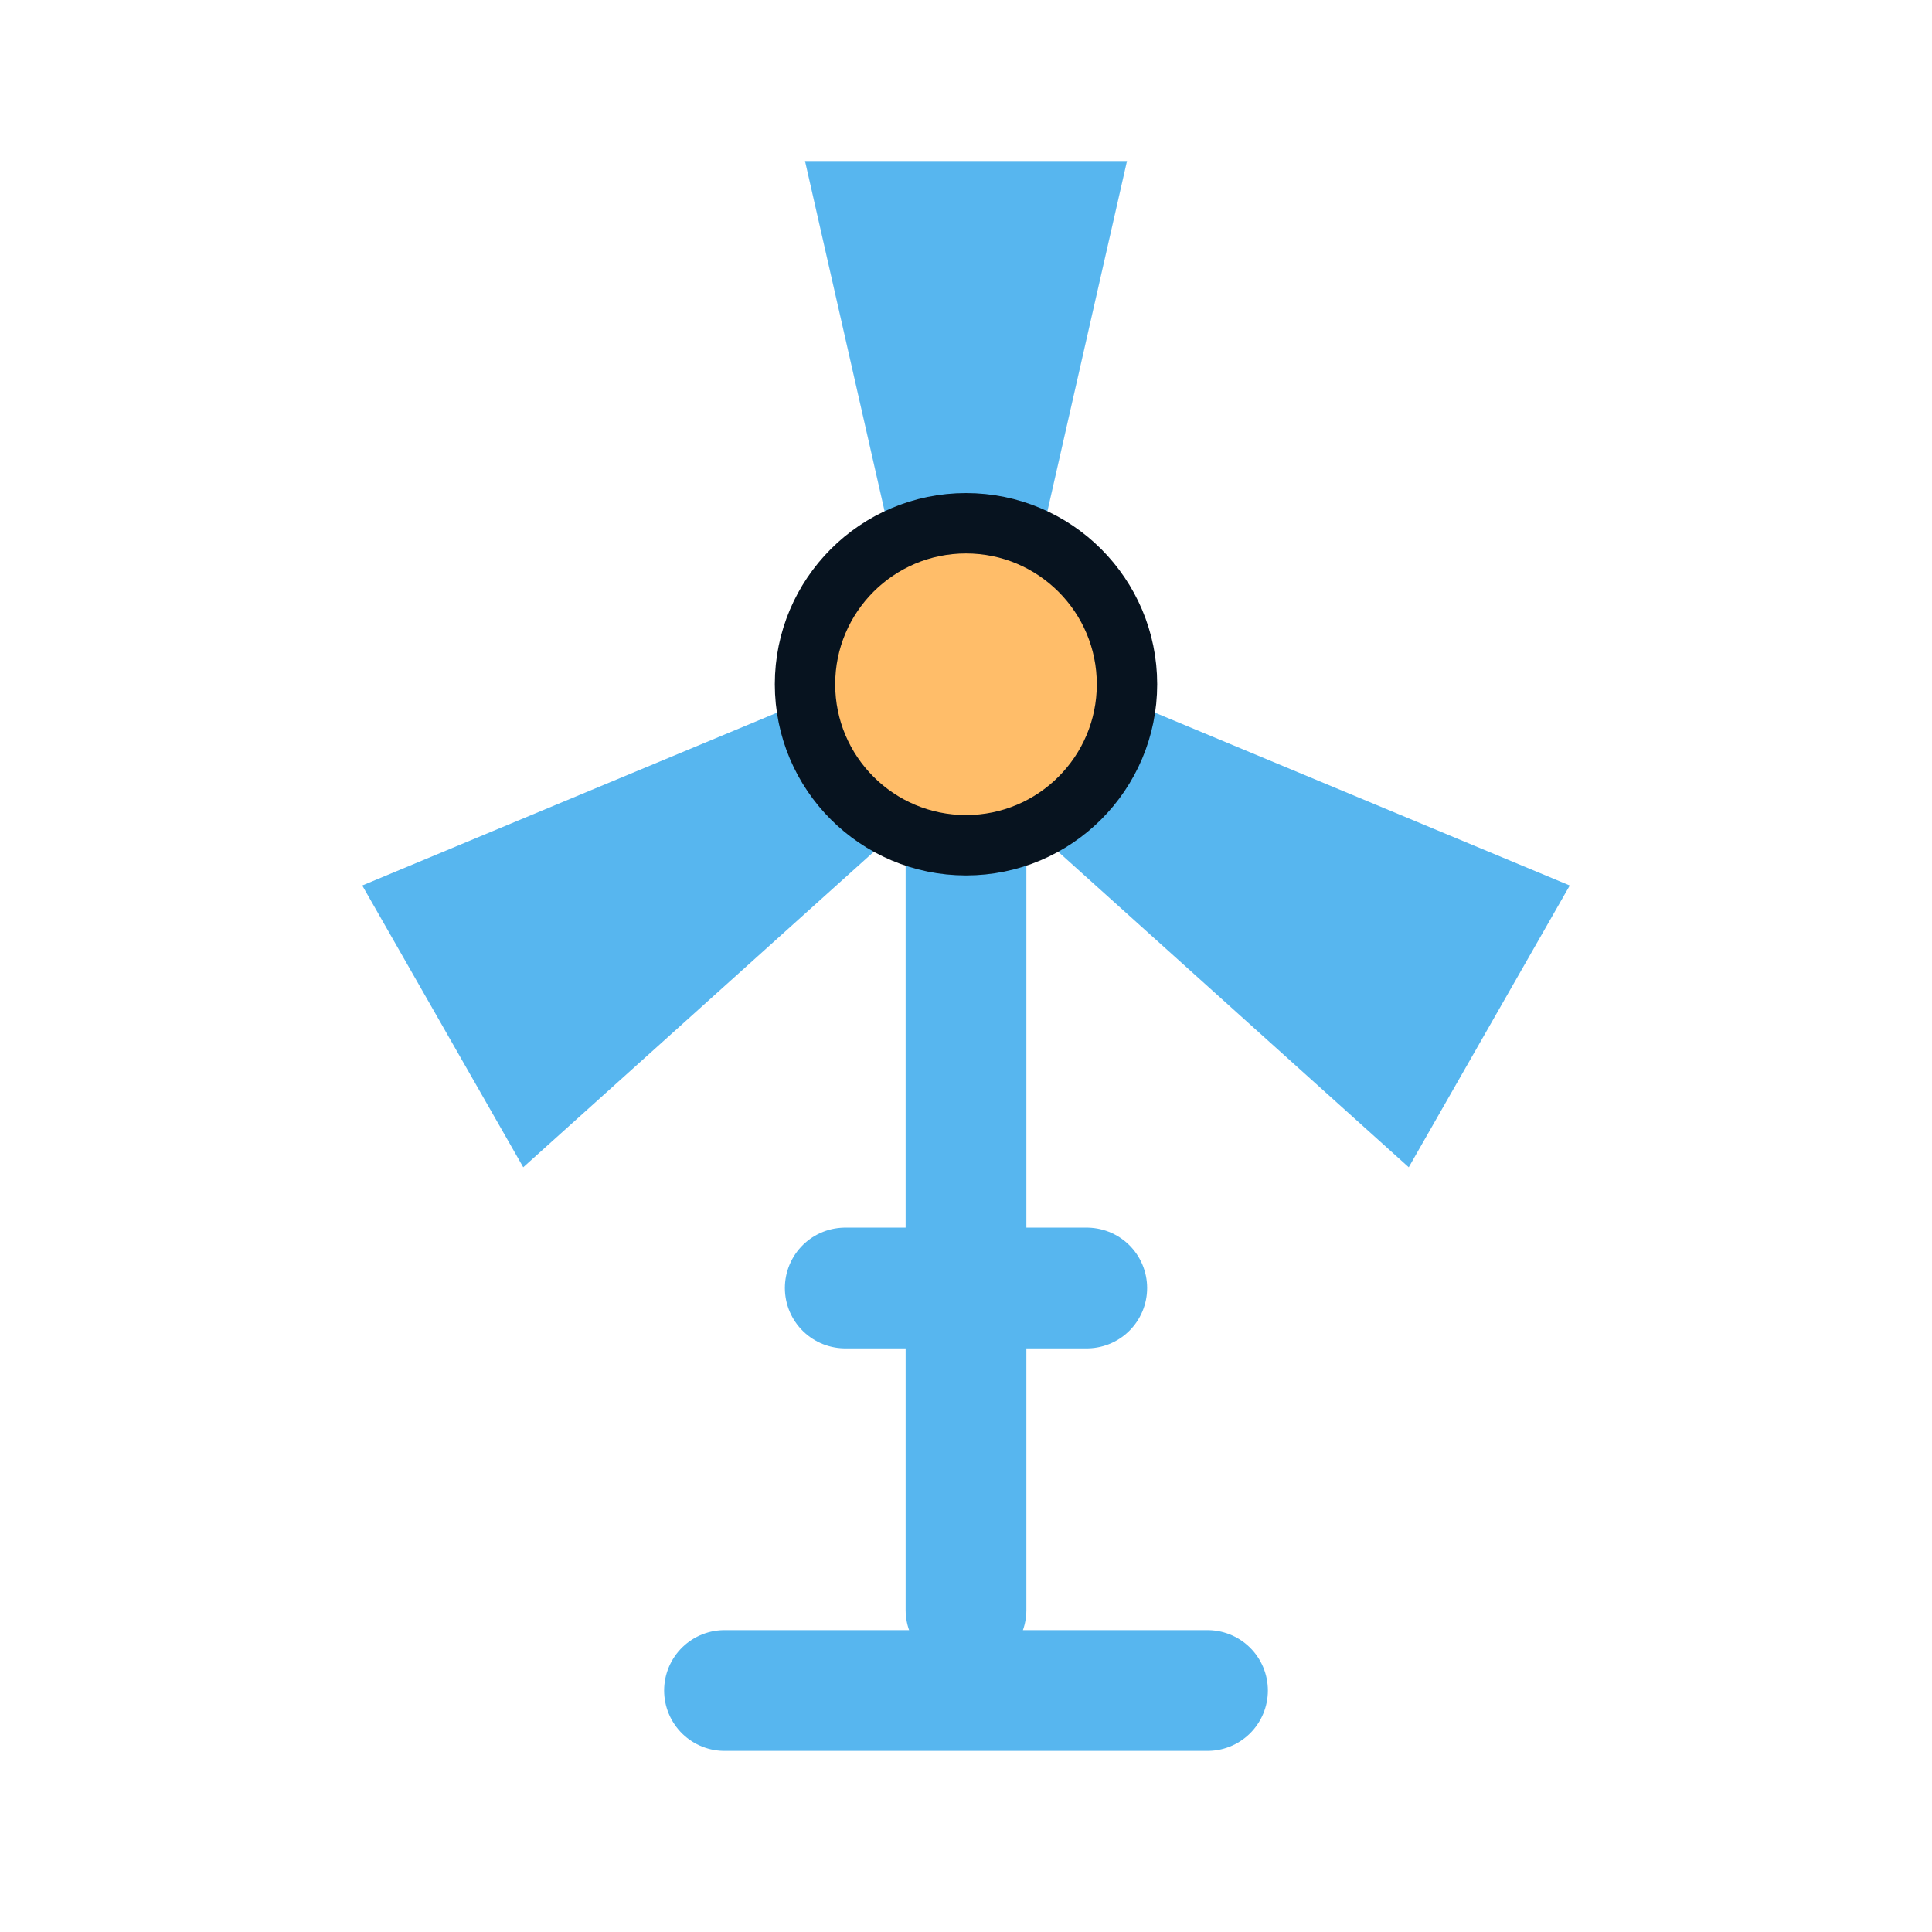
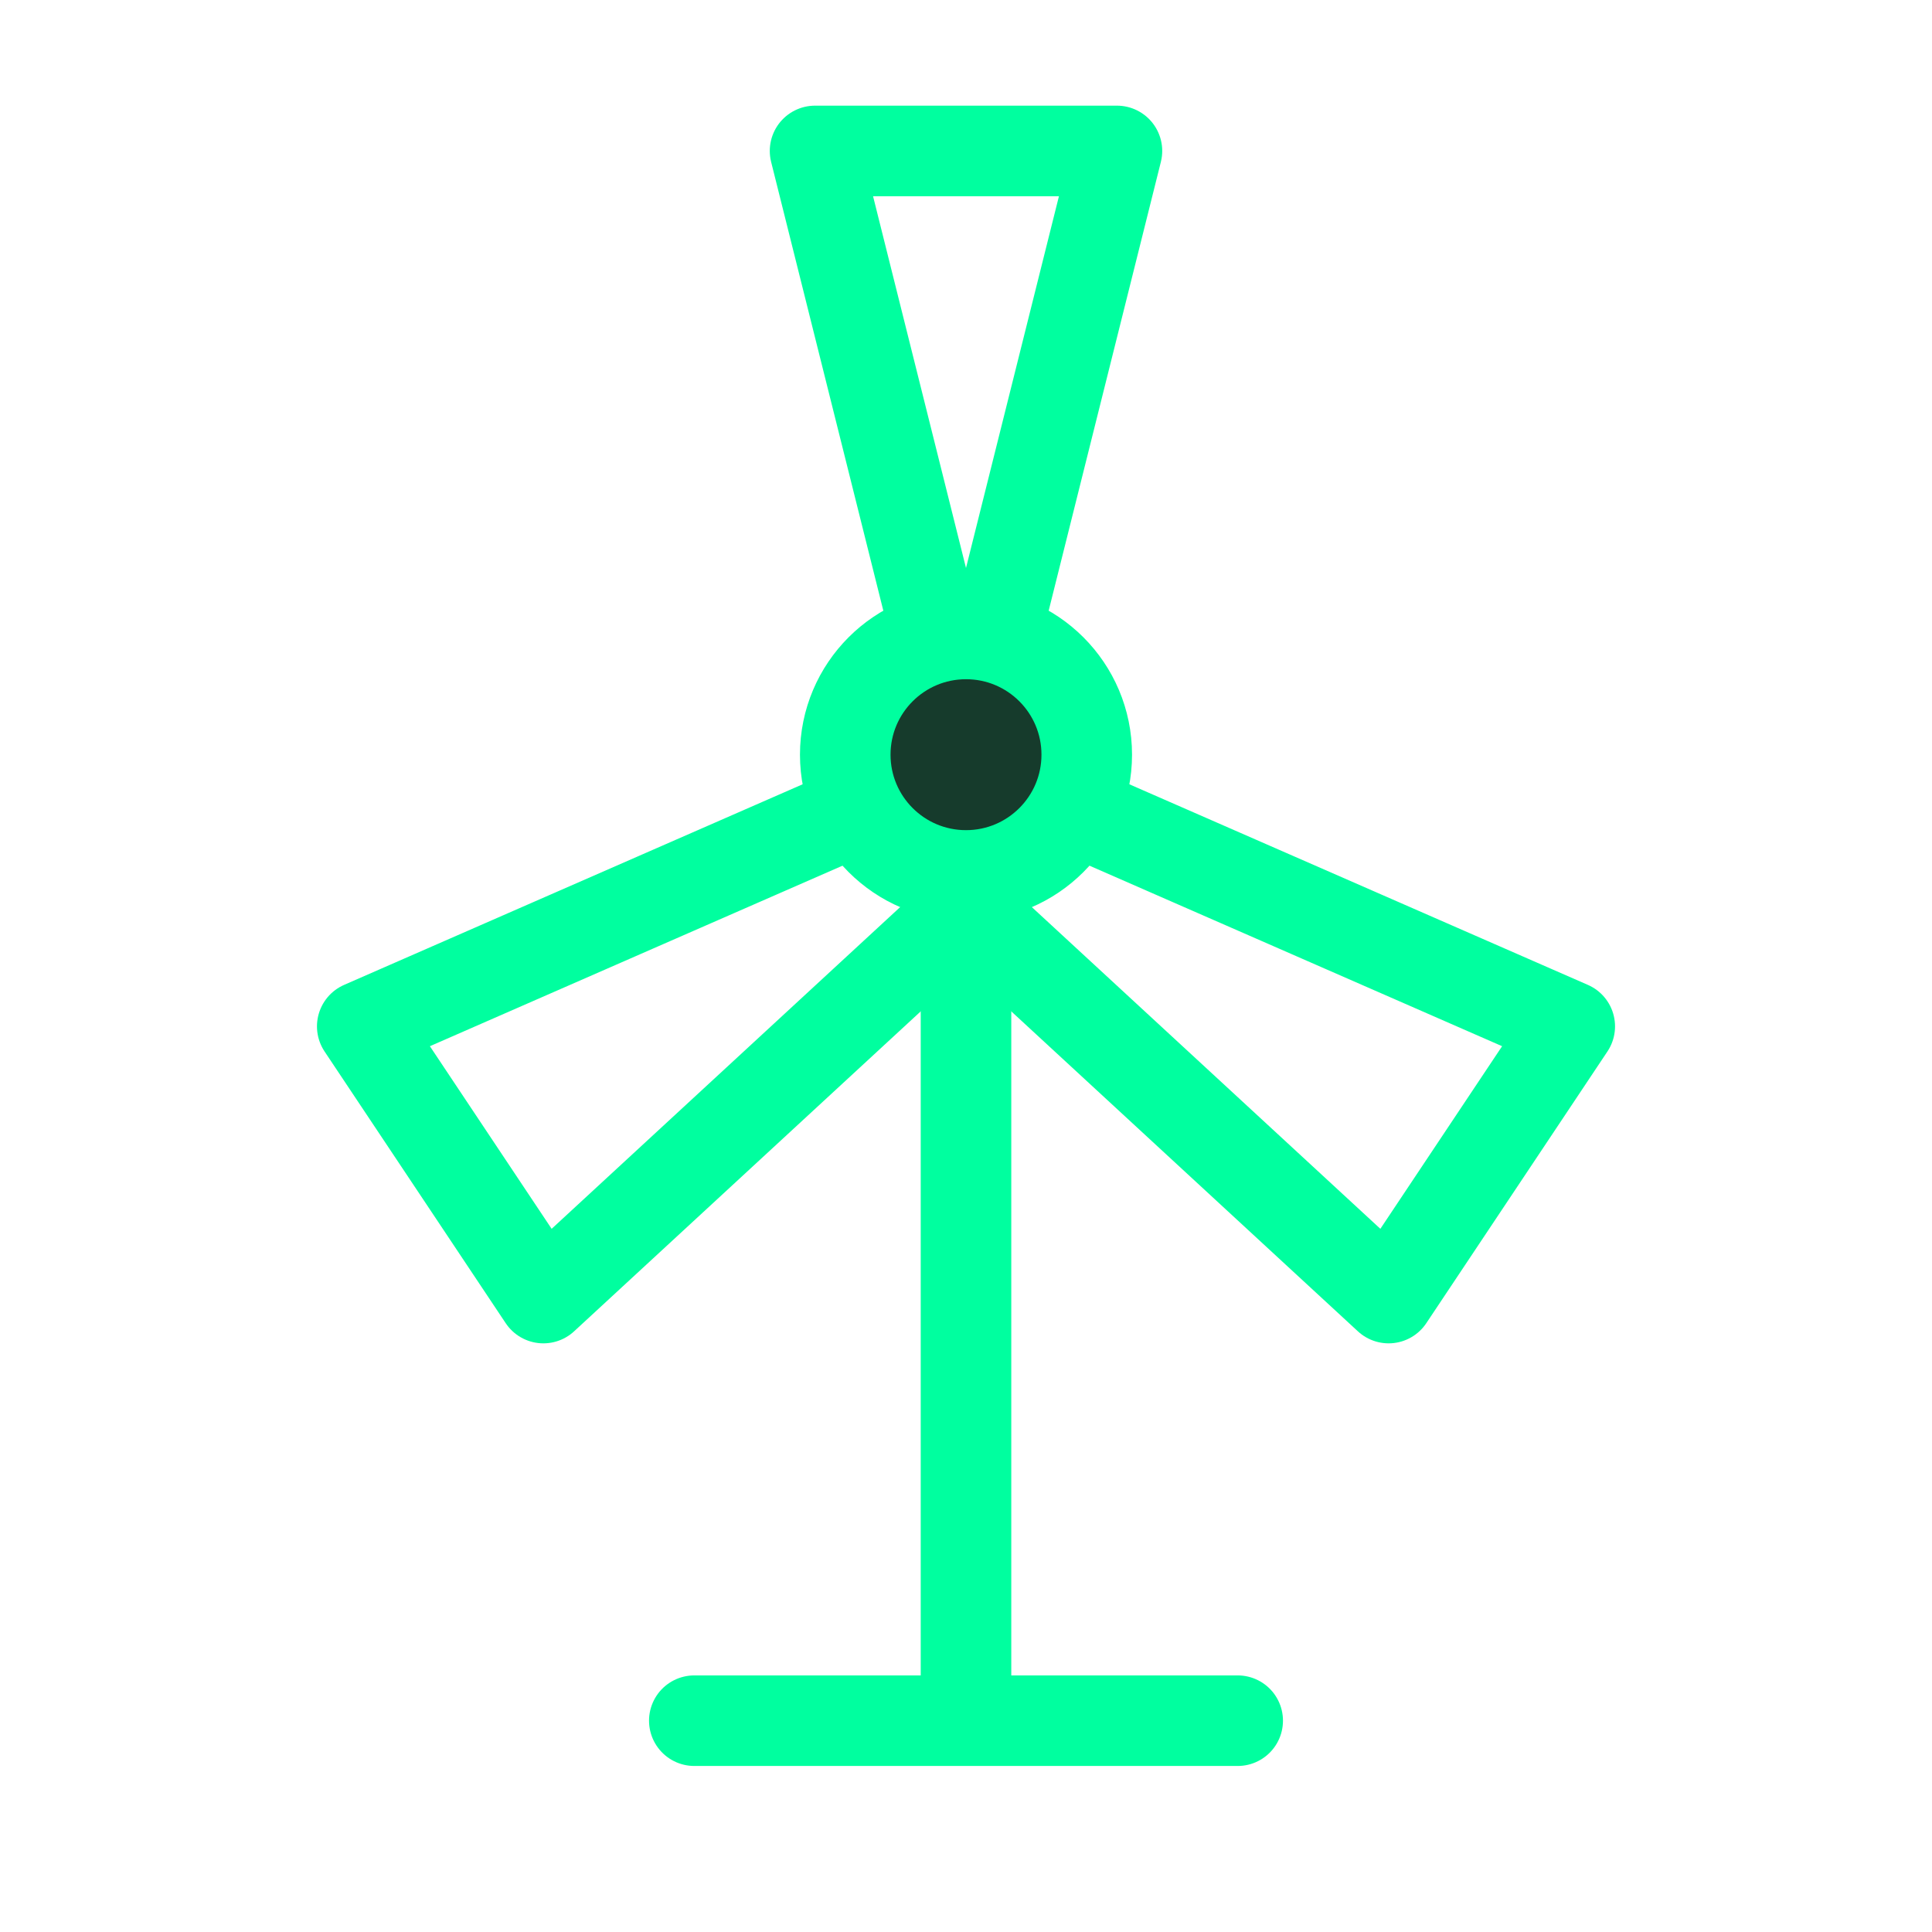
- <svg xmlns="http://www.w3.org/2000/svg" viewBox="0 0 48 48" fill="none" stroke="#57b6ef" stroke-width="3" stroke-linecap="round" stroke-linejoin="round" role="img" aria-labelledby="title">
-   <path d="M24 19v21M18 42h12M21 32h6" />
-   <path d="M22.5 15 20 4h8l-2.5 11zM21 17 9 22l4 7 10-9zM27 17l12 5-4 7-10-9z" fill="#57b6ef" stroke="none" />
-   <circle cx="24" cy="17" r="4" fill="#ffbd69" stroke="#07131f" stroke-width="1.5" />
+ <svg xmlns="http://www.w3.org/2000/svg" viewBox="0 0 64 64" role="img" aria-labelledby="title">
+   <g fill="none" stroke="#00ff9f" stroke-width="3" stroke-linecap="round" stroke-linejoin="round">
+     <path d="M32 30v27M23 57h18M27" />
+     <path d="M31 21 27 5h10l-4 16M28 27 12 34l6 9 13-12M36 27l16 7-6 9-13-12" />
+     <circle cx="32" cy="25" r="4" fill="#163b2c" />
+   </g>
</svg>
